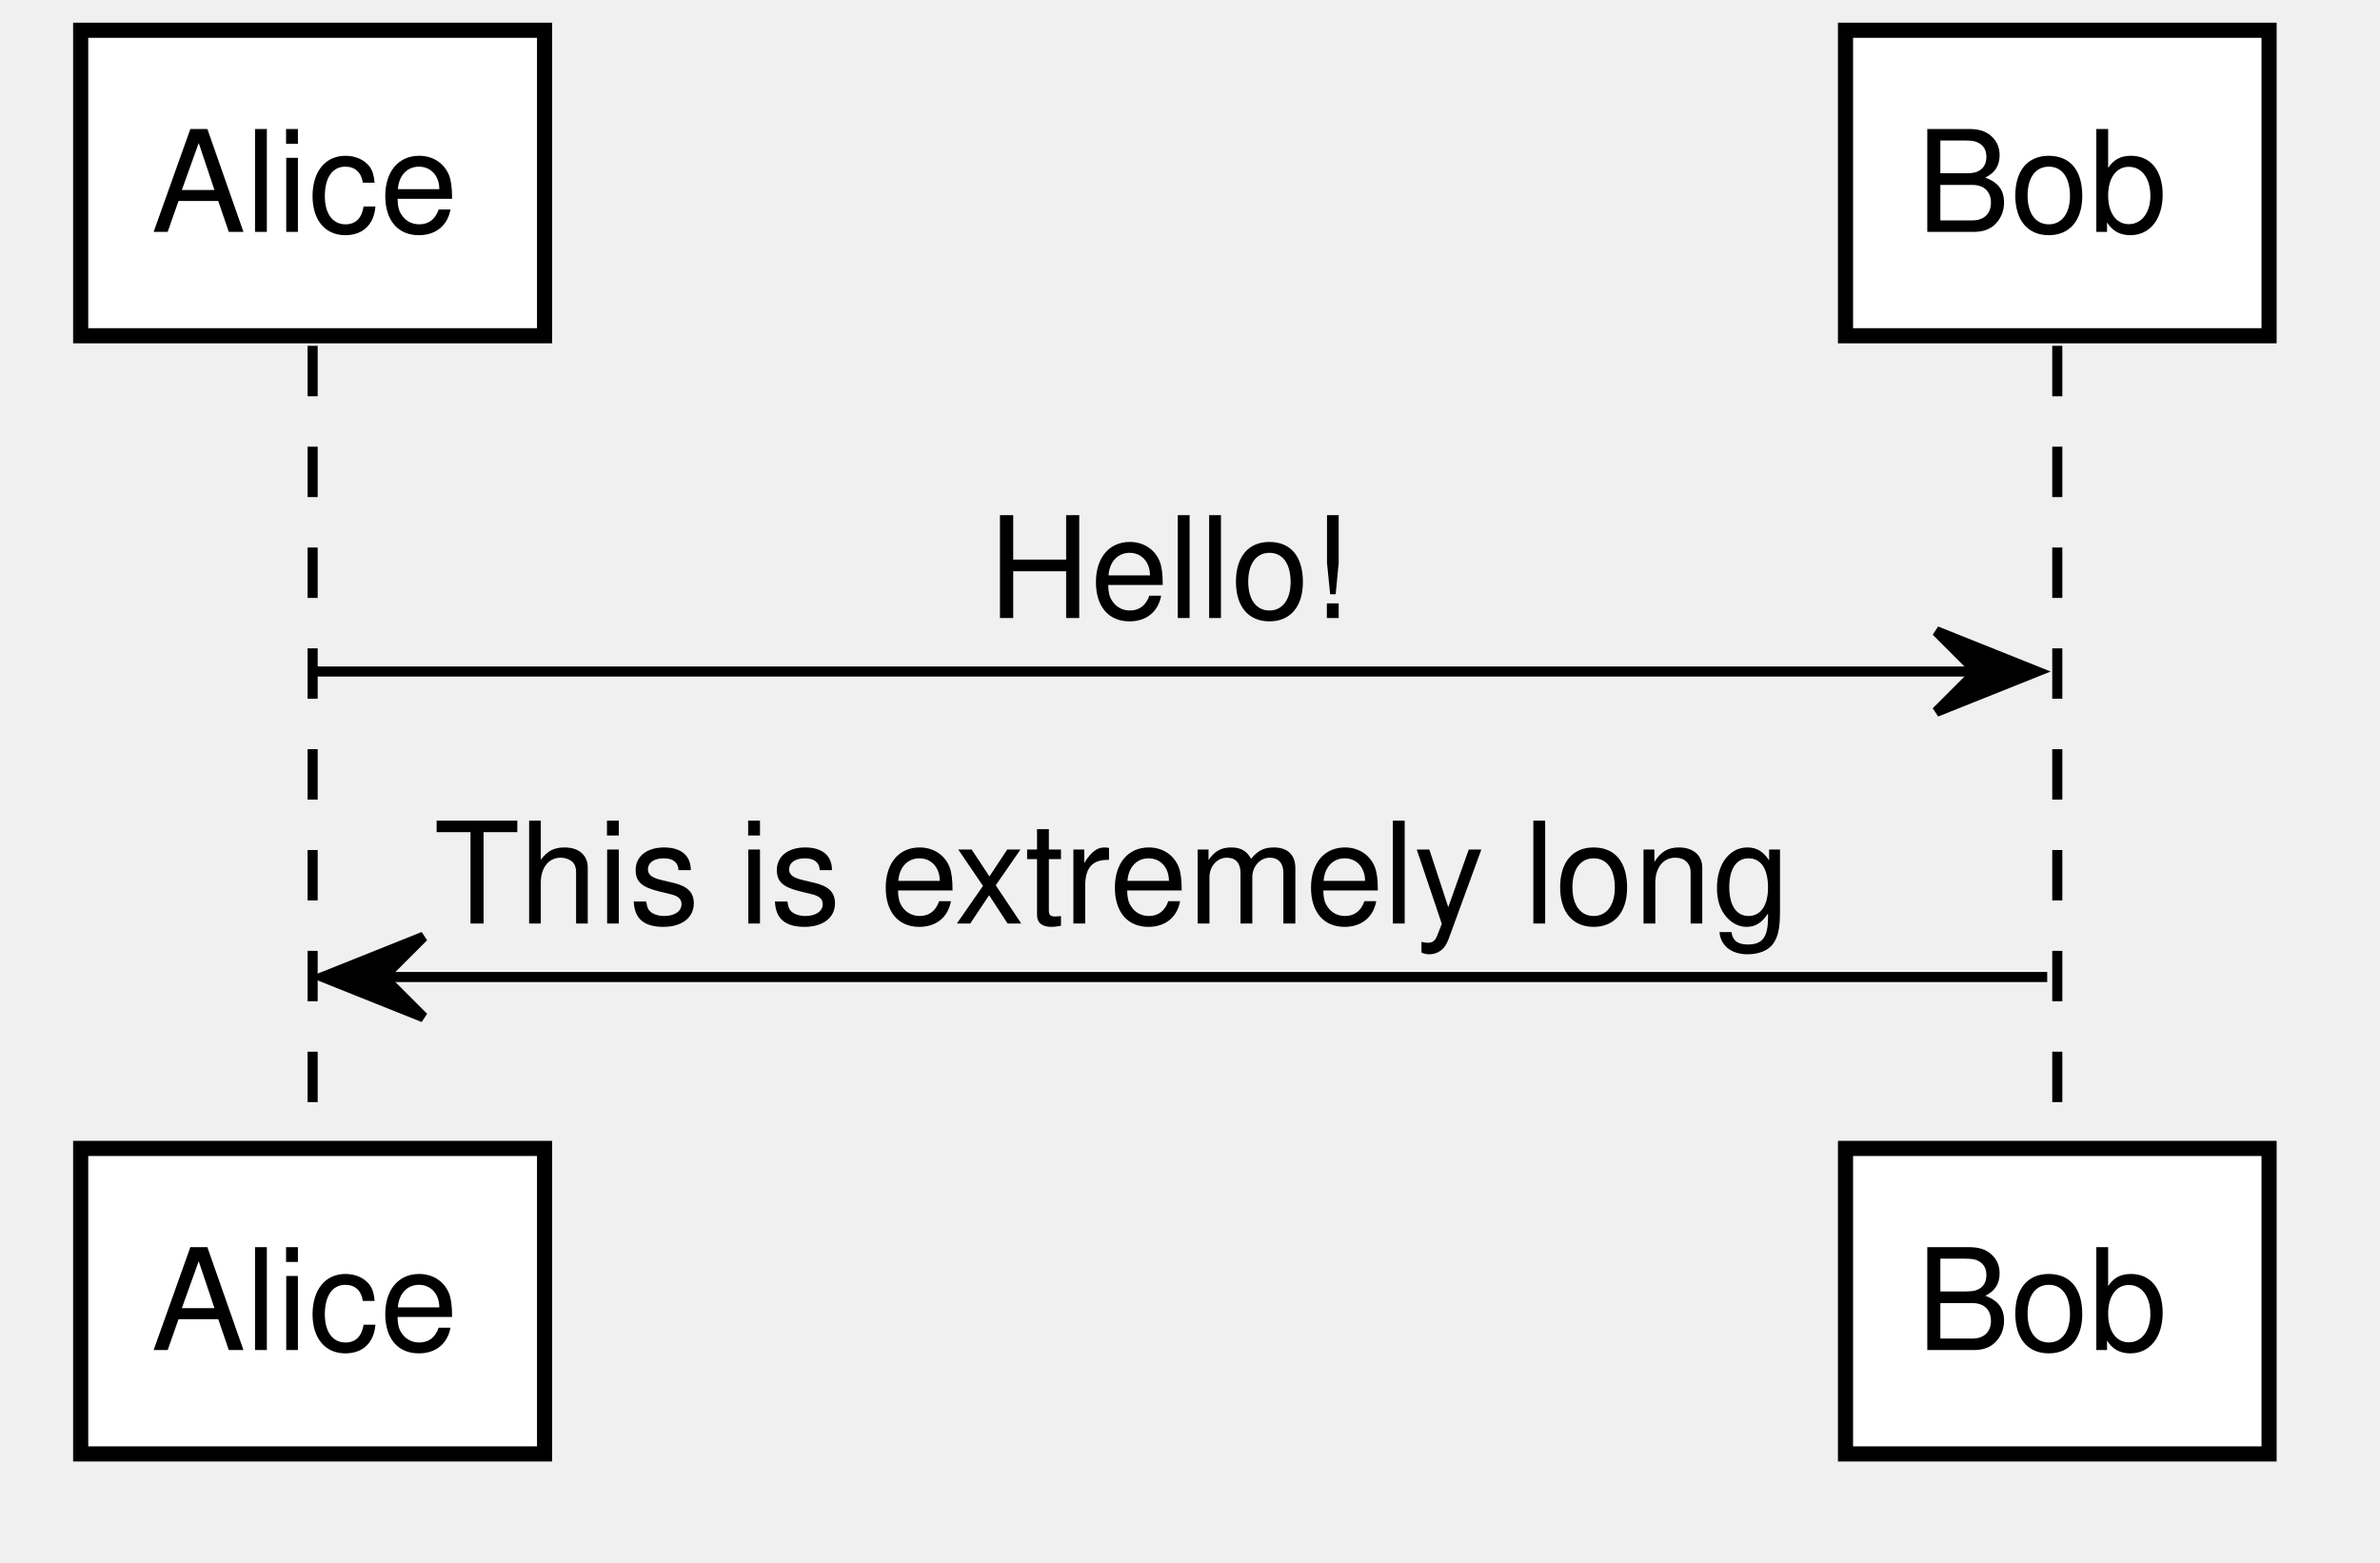
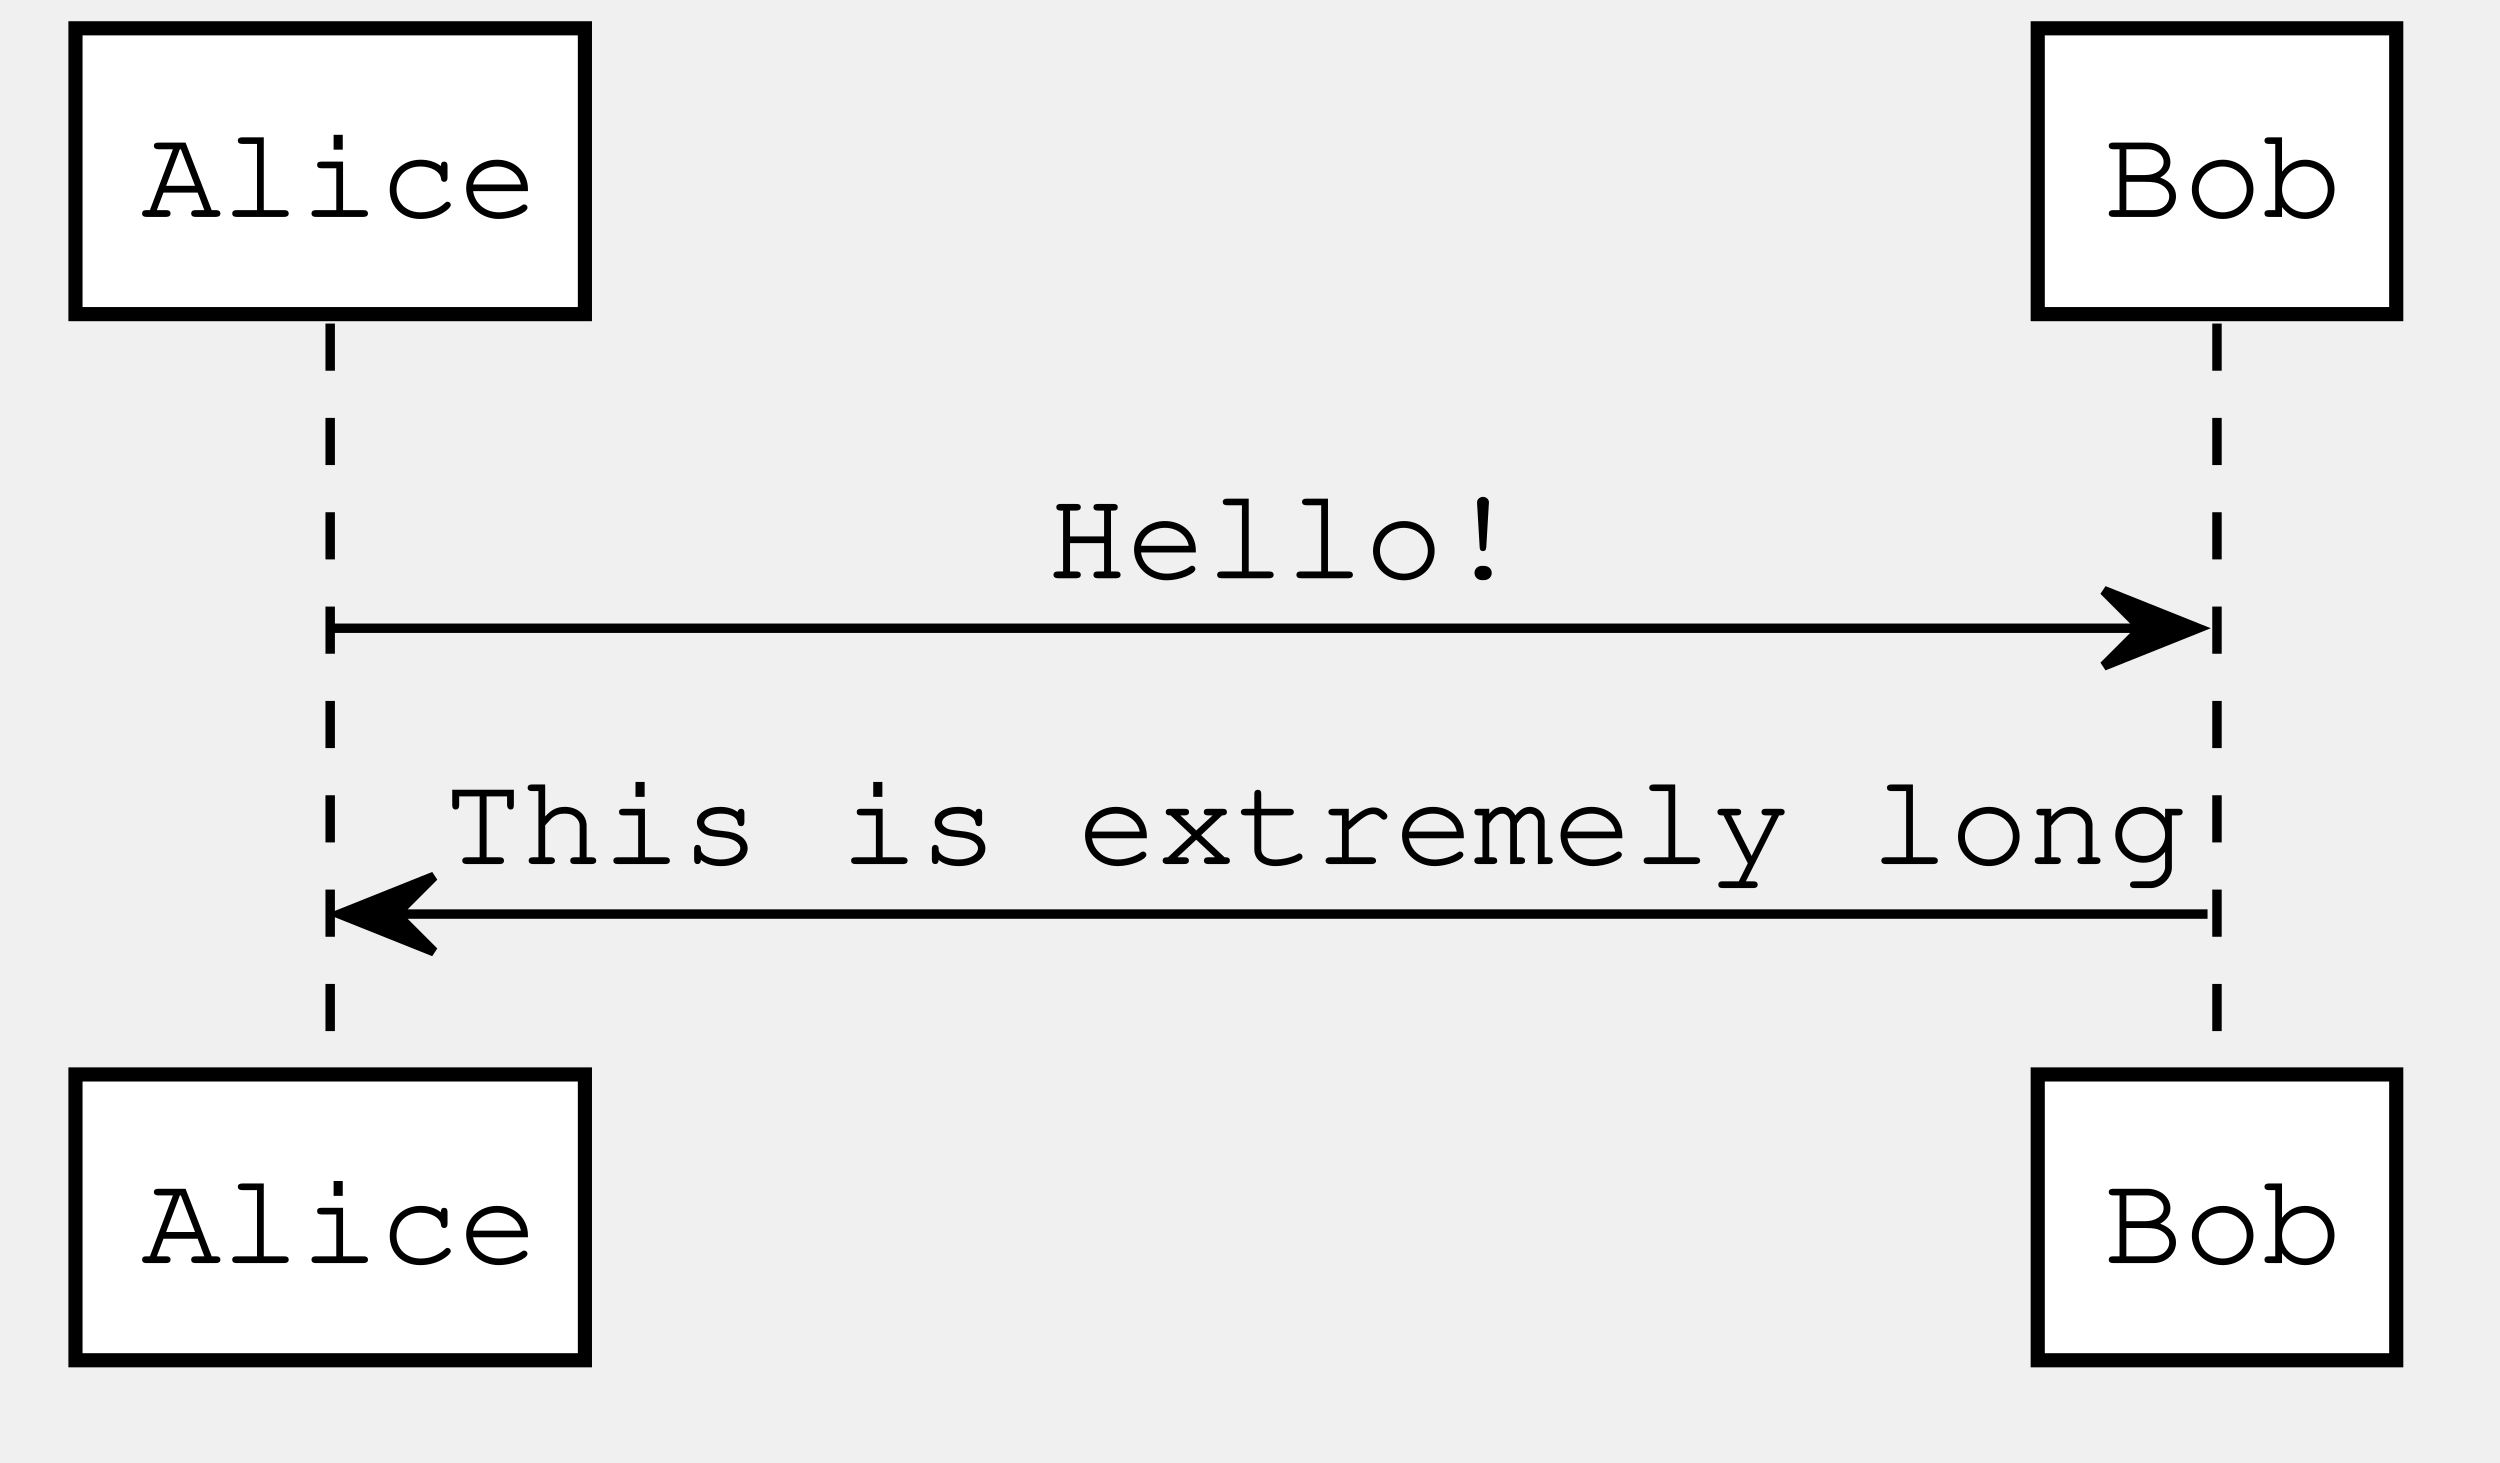
- <svg xmlns="http://www.w3.org/2000/svg" contentScriptType="application/ecmascript" contentStyleType="text/css" height="155px" preserveAspectRatio="none" style="width:236px;height:155px;" version="1.1" viewBox="0 0 236 155" width="236px" zoomAndPan="magnify">
-   <defs />
-   <g>
-     <line style="stroke: #000000; stroke-width: 1.0; stroke-dasharray: 5.0,5.0;" x1="31" x2="31" y1="34.297" y2="114.891" />
-     <line style="stroke: #000000; stroke-width: 1.0; stroke-dasharray: 5.0,5.0;" x1="204" x2="204" y1="34.297" y2="114.891" />
-     <rect fill="#FFFFFF" height="30.297" style="stroke: #000000; stroke-width: 1.5;" width="46" x="8" y="3" />
-     <text fill="#000000" font-family="Helvetica" font-size="14" lengthAdjust="spacingAndGlyphs" textLength="32" x="15" y="22.995">Alice</text>
-     <rect fill="#FFFFFF" height="30.297" style="stroke: #000000; stroke-width: 1.5;" width="46" x="8" y="113.891" />
-     <text fill="#000000" font-family="Helvetica" font-size="14" lengthAdjust="spacingAndGlyphs" textLength="32" x="15" y="133.886">Alice</text>
-     <rect fill="#FFFFFF" height="30.297" style="stroke: #000000; stroke-width: 1.5;" width="42" x="183" y="3" />
-     <text fill="#000000" font-family="Helvetica" font-size="14" lengthAdjust="spacingAndGlyphs" textLength="28" x="190" y="22.995">Bob</text>
-     <rect fill="#FFFFFF" height="30.297" style="stroke: #000000; stroke-width: 1.5;" width="42" x="183" y="113.891" />
-     <text fill="#000000" font-family="Helvetica" font-size="14" lengthAdjust="spacingAndGlyphs" textLength="28" x="190" y="133.886">Bob</text>
-     <polygon fill="#000000" points="192,62.594,202,66.594,192,70.594,196,66.594" style="stroke: #000000; stroke-width: 1.0;" />
-     <line style="stroke: #000000; stroke-width: 1.0;" x1="31" x2="198" y1="66.594" y2="66.594" />
-     <text fill="#000000" font-family="Helvetica" font-size="14" lengthAdjust="spacingAndGlyphs" textLength="39" x="98" y="61.292">Hello!</text>
-     <polygon fill="#000000" points="42,92.891,32,96.891,42,100.891,38,96.891" style="stroke: #000000; stroke-width: 1.0;" />
-     <line style="stroke: #000000; stroke-width: 1.0;" x1="36" x2="203" y1="96.891" y2="96.891" />
-     <text fill="#000000" font-family="Helvetica" font-size="14" lengthAdjust="spacingAndGlyphs" textLength="149" x="43" y="91.589">This is extremely long</text>
-   </g>
+ <svg xmlns="http://www.w3.org/2000/svg" height="155" preserveAspectRatio="none" style="width:265px;height:155px" width="265">
+   <path stroke="#000" stroke-dasharray="5,5" d="M35 34.297v80.594M235 34.297v80.594" />
+   <path fill="#FFF" stroke="#000" stroke-width="1.5" d="M8 3h54v30.297H8z" />
+   <text font-family="Courier" font-size="14" lengthAdjust="spacingAndGlyphs" textLength="40" x="15" y="22.995">
+         Alice
+     </text>
+   <path fill="#FFF" stroke="#000" stroke-width="1.5" d="M8 113.891h54v30.297H8z" />
+   <text font-family="Courier" font-size="14" lengthAdjust="spacingAndGlyphs" textLength="40" x="15" y="133.886">
+         Alice
+     </text>
+   <path fill="#FFF" stroke="#000" stroke-width="1.5" d="M216 3h38v30.297h-38z" />
+   <text font-family="Courier" font-size="14" lengthAdjust="spacingAndGlyphs" textLength="24" x="223" y="22.995">
+         Bob
+     </text>
+   <path fill="#FFF" stroke="#000" stroke-width="1.5" d="M216 113.891h38v30.297h-38z" />
+   <text font-family="Courier" font-size="14" lengthAdjust="spacingAndGlyphs" textLength="24" x="223" y="133.886">
+         Bob
+     </text>
+   <path stroke="#000" d="M223 62.594l10 4-10 4 4-4zM35 66.594h194" />
+   <text font-family="Courier" font-size="14" lengthAdjust="spacingAndGlyphs" textLength="48" x="111" y="61.292">
+         Hello!
+     </text>
+   <path stroke="#000" d="M46 92.89l-10 4 10 4-4-4zM40 96.891h194" />
+   <text font-family="Courier" font-size="14" lengthAdjust="spacingAndGlyphs" textLength="176" x="47" y="91.589">
+         This is extremely long
+     </text>
</svg>
